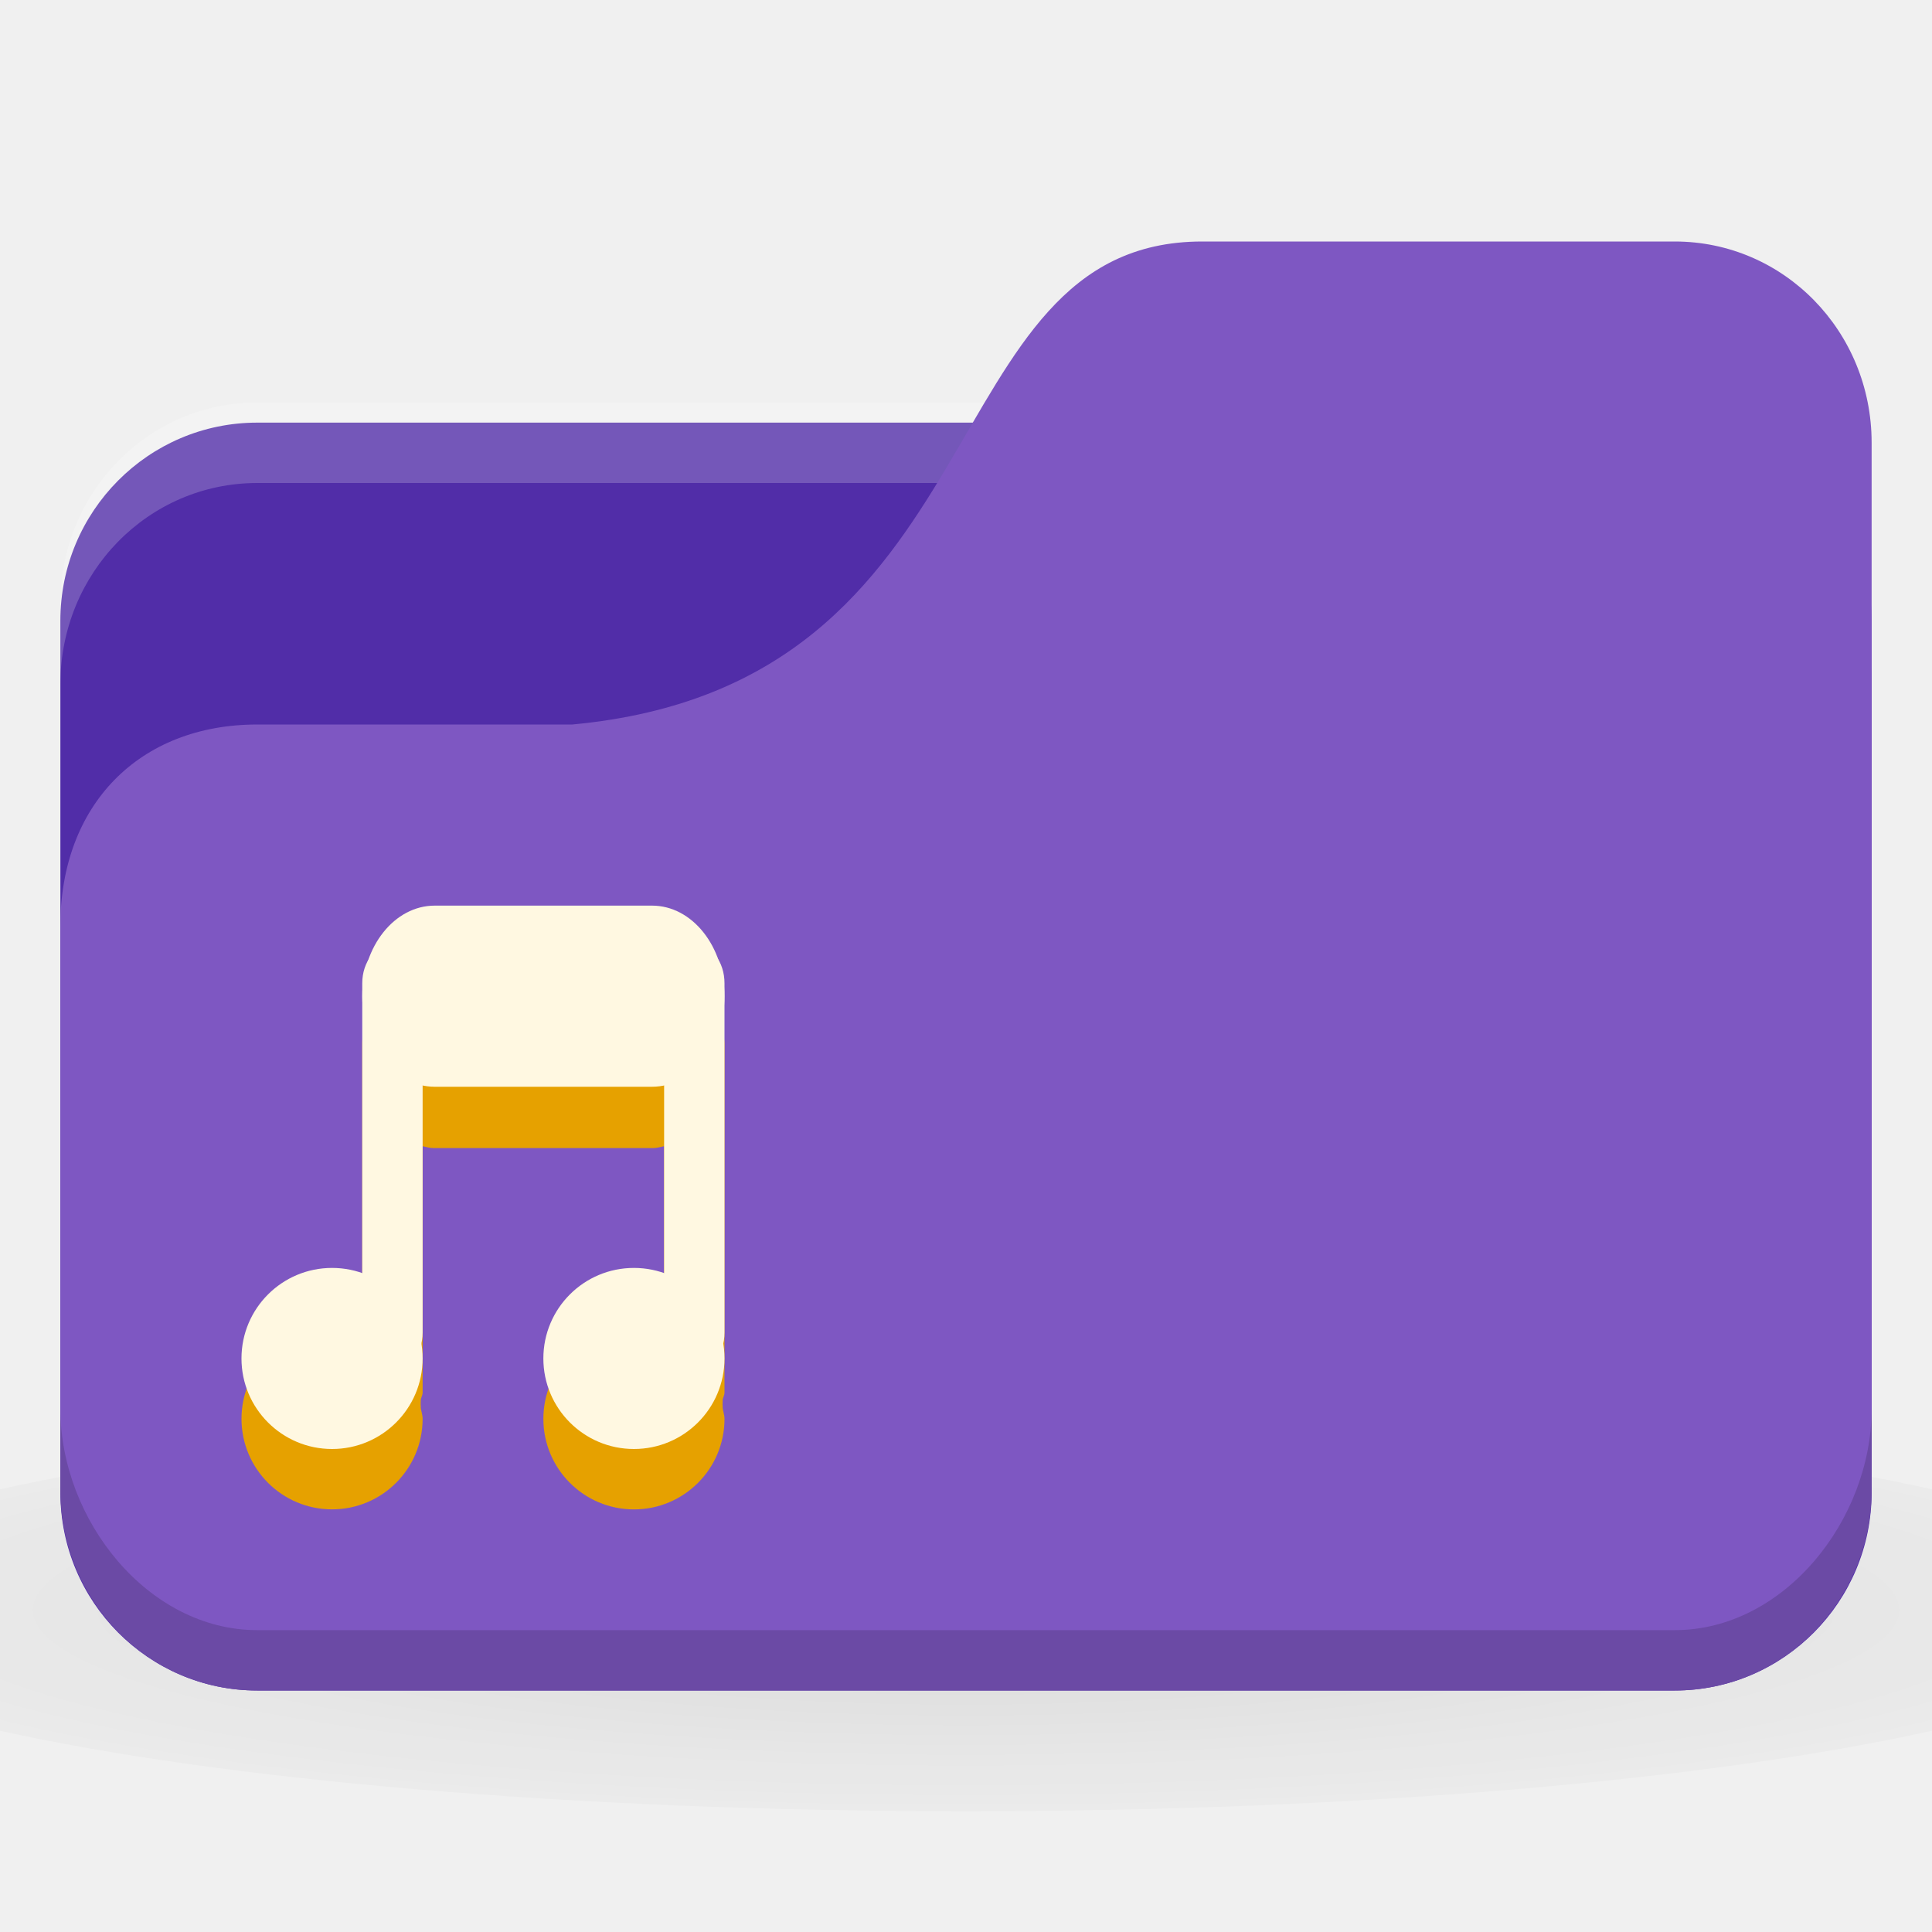
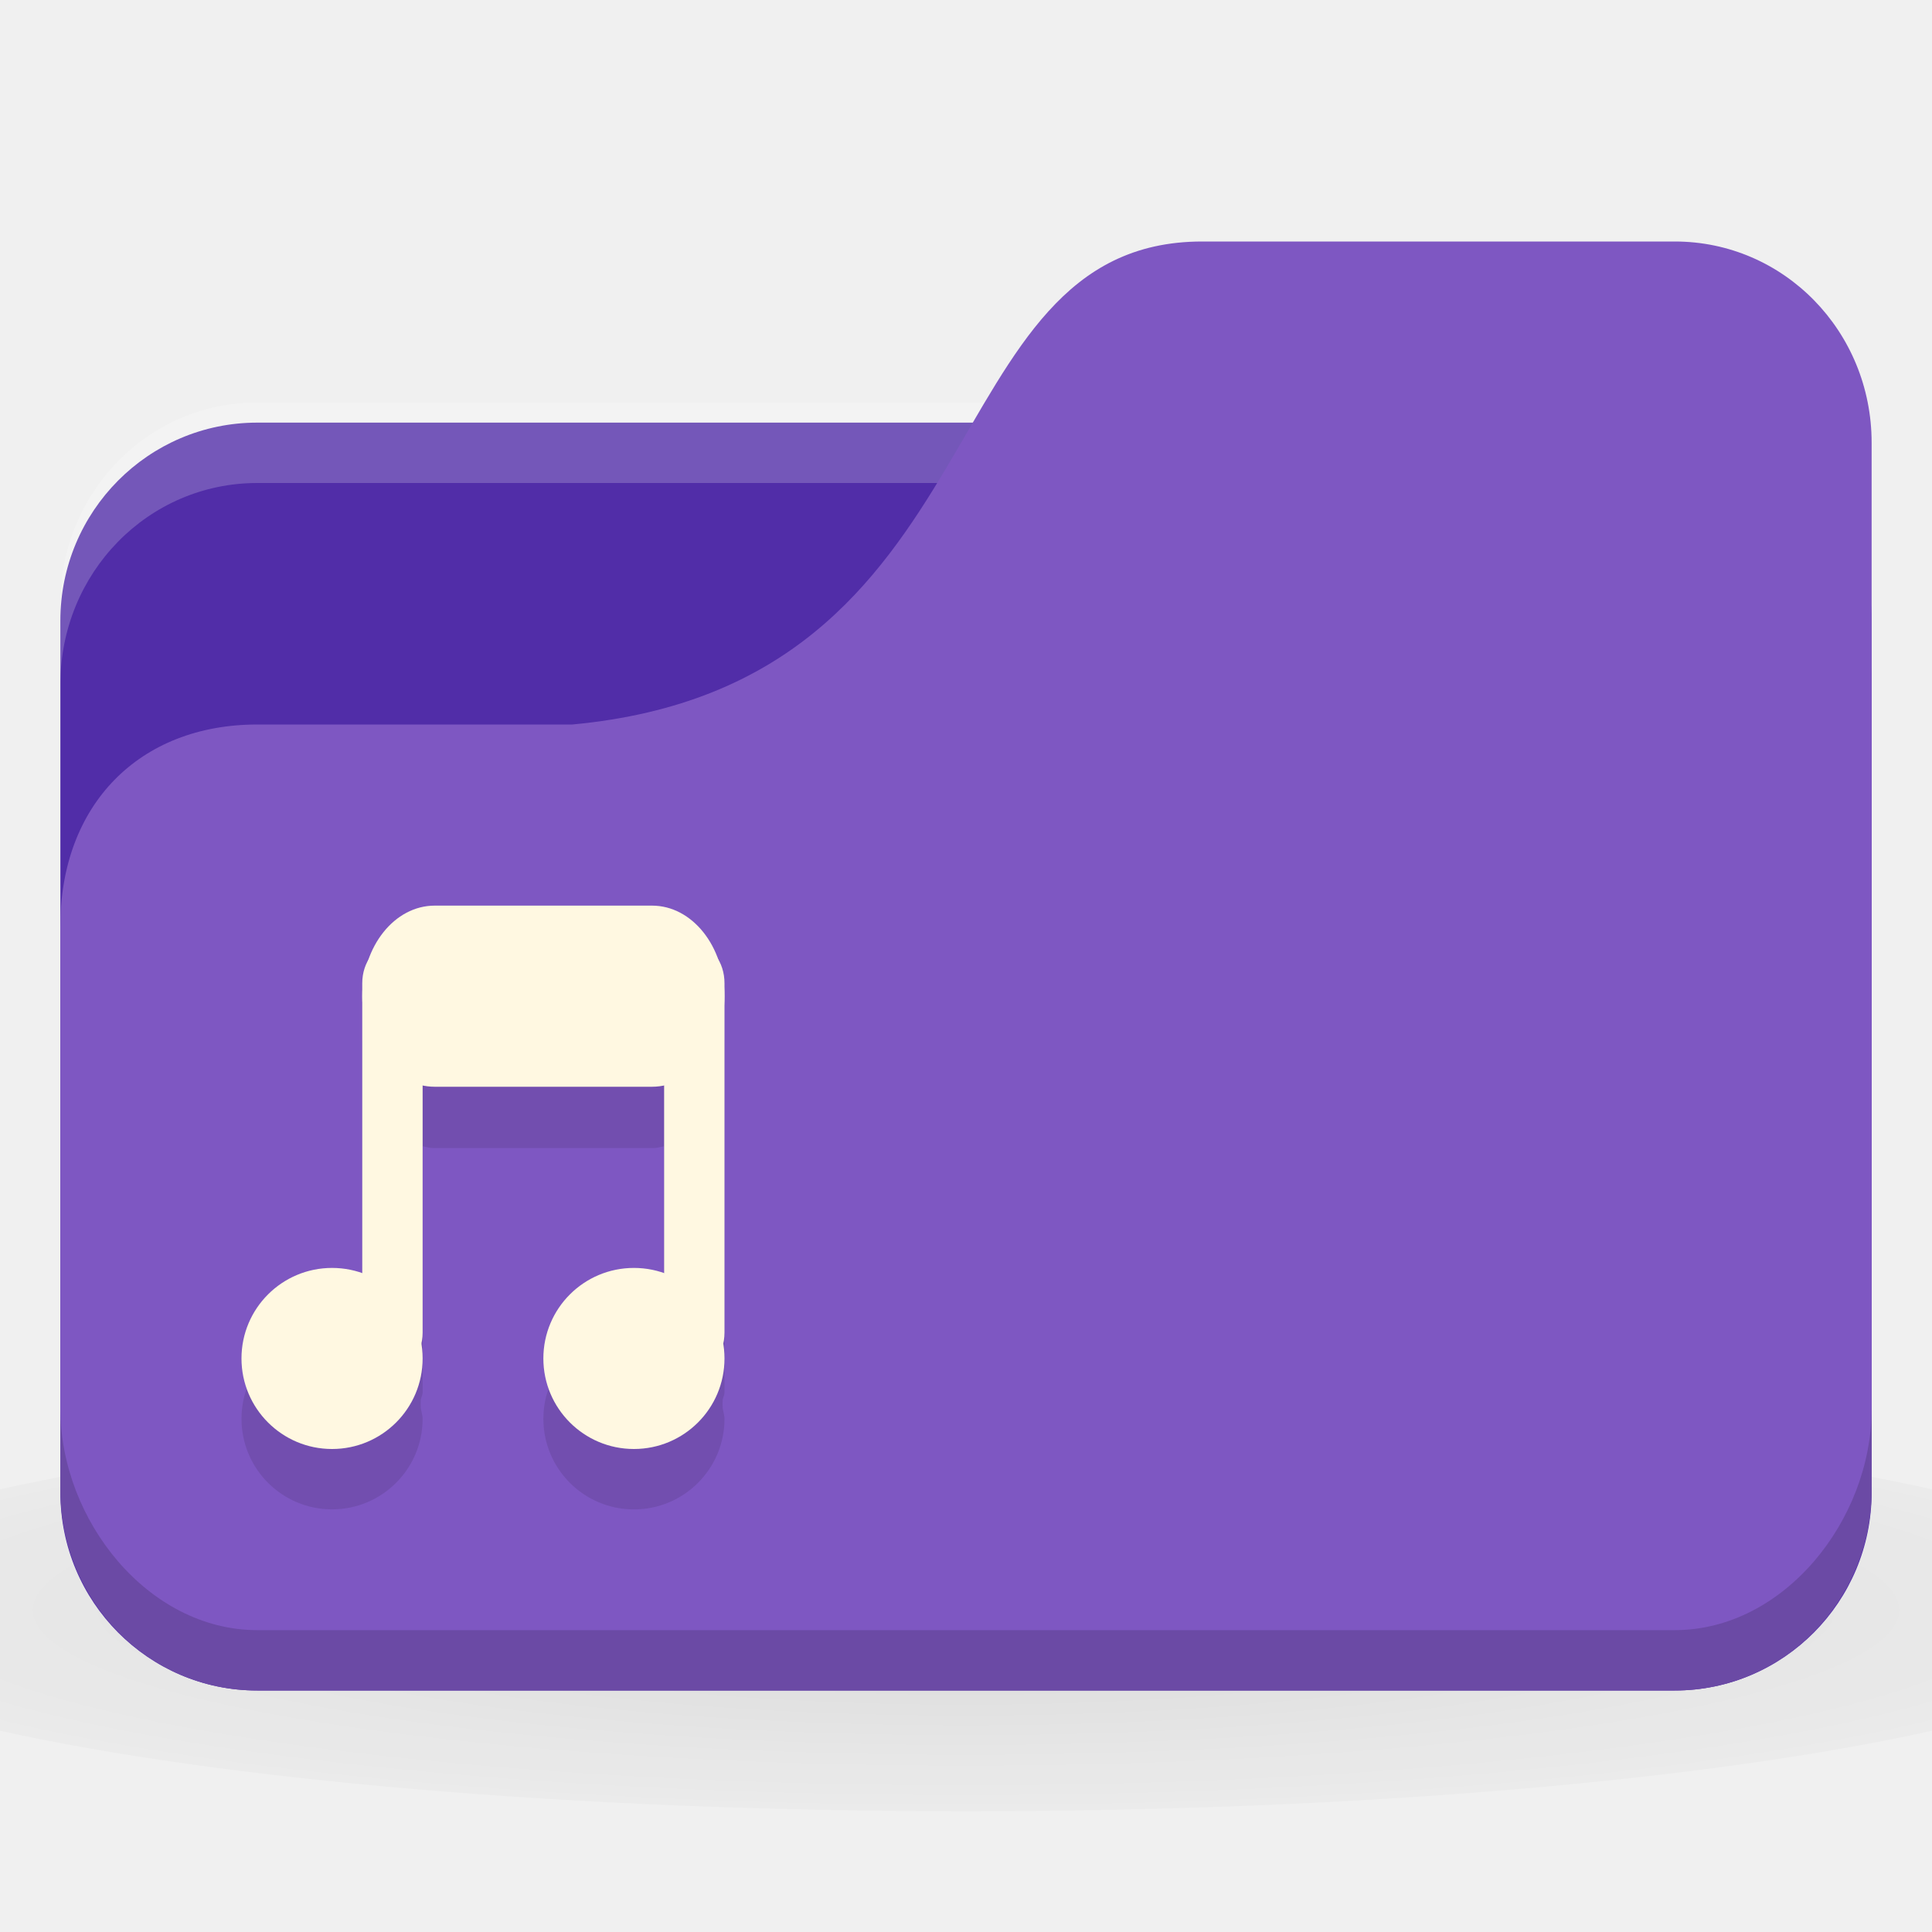
<svg xmlns="http://www.w3.org/2000/svg" xmlns:xlink="http://www.w3.org/1999/xlink" width="256" height="256" id="svg2" version="1.1">
  <defs id="defs4">
    <linearGradient id="linearGradient3855">
      <stop style="stop-color:#000000;stop-opacity:1;" offset="0" id="stop3857" />
      <stop style="stop-color:#000000;stop-opacity:0.294;" offset="1" id="stop3859" />
    </linearGradient>
    <linearGradient id="linearGradient3833">
      <stop id="stop3835" offset="0" style="stop-color:#fdfeff;stop-opacity:1;" />
      <stop id="stop3837" offset="1" style="stop-color:#dfe4e4;stop-opacity:1;" />
    </linearGradient>
    <linearGradient id="linearGradient3823">
      <stop style="stop-color:#49b7ef;stop-opacity:1;" offset="0" id="stop3825" />
      <stop style="stop-color:#1d8de2;stop-opacity:1;" offset="1" id="stop3827" />
    </linearGradient>
    <linearGradient id="linearGradient3956">
      <stop style="stop-color:#f8f4e1;stop-opacity:1;" offset="0" id="stop3958" />
      <stop style="stop-color:#eae5c8;stop-opacity:1;" offset="1" id="stop3960" />
    </linearGradient>
    <linearGradient id="linearGradient3915">
      <stop style="stop-color:#f8f4e1;stop-opacity:1;" offset="0" id="stop3917" />
      <stop style="stop-color:#ad9e57;stop-opacity:1;" offset="1" id="stop3919" />
    </linearGradient>
    <linearGradient id="linearGradient3861">
      <stop style="stop-color:#000000;stop-opacity:1;" offset="0" id="stop3863" />
      <stop style="stop-color:#000000;stop-opacity:0;" offset="1" id="stop3865" />
    </linearGradient>
    <linearGradient id="linearGradient3844">
      <stop style="stop-color:#000000;stop-opacity:0.392;" offset="0" id="stop3846" />
      <stop style="stop-color:#000000;stop-opacity:0;" offset="1" id="stop3848" />
    </linearGradient>
    <linearGradient id="linearGradient3810">
      <stop style="stop-color:#f2c66f;stop-opacity:1;" offset="0" id="stop3812" />
      <stop style="stop-color:#fbd68f;stop-opacity:1;" offset="1" id="stop3814" />
    </linearGradient>
    <linearGradient xlink:href="#linearGradient3810" id="linearGradient3816" x1="24" y1="1046.362" x2="24" y2="1014.362" gradientUnits="userSpaceOnUse" />
    <radialGradient xlink:href="#linearGradient3844" id="radialGradient3850" cx="24.076" cy="41.383" fx="24.076" fy="41.383" r="21.076" gradientTransform="matrix(1,0,0,0.1130763,0,36.7037)" gradientUnits="userSpaceOnUse" />
    <linearGradient xlink:href="#linearGradient3810" id="linearGradient3856" gradientUnits="userSpaceOnUse" x1="24" y1="1046.362" x2="24" y2="1014.362" gradientTransform="translate(0,-3)" />
    <linearGradient xlink:href="#linearGradient3810" id="linearGradient3858" gradientUnits="userSpaceOnUse" x1="24" y1="1046.362" x2="24" y2="1014.362" gradientTransform="translate(0,-1004.362)" />
    <linearGradient xlink:href="#linearGradient3861" id="linearGradient3867" x1="1.995" y1="28.562" x2="46.005" y2="28.562" gradientUnits="userSpaceOnUse" />
    <linearGradient xlink:href="#linearGradient3915" id="linearGradient3921" x1="35" y1="8" x2="38" y2="5" gradientUnits="userSpaceOnUse" />
    <linearGradient xlink:href="#linearGradient3915" id="linearGradient3933" gradientUnits="userSpaceOnUse" x1="35" y1="8" x2="38" y2="5" gradientTransform="matrix(1.043656,0,0,1.222222,26.3015,1003.251)" />
    <linearGradient xlink:href="#linearGradient3915" id="linearGradient3954" x1="35" y1="11" x2="44" y2="5" gradientUnits="userSpaceOnUse" gradientTransform="translate(22,1004.362)" />
    <linearGradient xlink:href="#linearGradient3823" id="linearGradient3829" x1="21" y1="14" x2="20" y2="24" gradientUnits="userSpaceOnUse" />
    <linearGradient xlink:href="#linearGradient3833" id="linearGradient3839" gradientUnits="userSpaceOnUse" x1="21" y1="14" x2="20" y2="26" />
    <linearGradient xlink:href="#linearGradient3855" id="linearGradient3862" x1="22" y1="15" x2="20" y2="30" gradientUnits="userSpaceOnUse" />
    <radialGradient r="24" fy="40.5" fx="24" cy="40.5" cx="24" gradientTransform="matrix(1.25,0,0,0.2083333,-6,1035.925)" gradientUnits="userSpaceOnUse" id="radialGradient3102" xlink:href="#linearGradient3886" />
    <linearGradient id="linearGradient3886">
      <stop style="stop-color:#000000;stop-opacity:1;" offset="0" id="stop3888" />
      <stop style="stop-color:#000000;stop-opacity:0.196;" offset="1" id="stop3890" />
    </linearGradient>
    <radialGradient xlink:href="#linearGradient3886-9" id="radialGradient3011" gradientUnits="userSpaceOnUse" gradientTransform="matrix(0.8333333,0,0,0.1388889,-4,1041.404)" cx="24" cy="40.5" fx="24" fy="40.5" r="24" />
    <linearGradient id="linearGradient3886-9">
      <stop style="stop-color:#000000;stop-opacity:1;" offset="0" id="stop3888-3" />
      <stop style="stop-color:#000000;stop-opacity:0.196;" offset="1" id="stop3890-7" />
    </linearGradient>
    <radialGradient r="24" fy="40.5" fx="24" cy="40.5" cx="24" gradientTransform="matrix(6.666667,0,0,1.111111,-32,964.6958)" gradientUnits="userSpaceOnUse" id="radialGradient3098" xlink:href="#linearGradient3886-9" />
  </defs>
  <g id="layer1" transform="translate(0,-796.3622)">
    <path style="opacity:0.1;fill:url(#radialGradient3098);fill-opacity:1;stroke:none" d="m 128,983.029 c -52.408,0 -98.816,4.177 -128,10.667 l 0,32 c 29.184,6.49 75.592,10.666 128,10.666 52.408,0 98.816,-4.177 128,-10.666 l 0,-32 c -29.184,-6.49 -75.592,-10.667 -128,-10.667 z" id="path3868" />
    <rect style="fill:#512da8;fill-opacity:1;stroke:none" id="rect2987" width="240" height="168" x="8" y="852.362" rx="26.087" ry="26.25" />
    <path style="opacity:0.2;fill:#ffffff;fill-opacity:1;stroke:none" d="M 34.087,849.696 C 19.635,849.696 8,861.589 8,876.362 l 0,10.666 c 0,-14.773 11.635,-26.666 26.087,-26.666 l 187.826,0 c 14.452,0 26.087,11.894 26.087,26.666 l 0,-10.666 c 0,-14.774 -11.635,-26.666 -26.087,-26.666 l -187.826,0 z" id="rect3797" />
    <path style="fill:#7e57c2;fill-opacity:1;stroke:none" d="m 34.087,892.362 41.739,0 c 57.391,-5.334 46.957,-64 83.478,-64 l 62.609,0 c 14.452,0 26.087,11.894 26.087,26.666 l 0,138.667 c 0,14.773 -11.635,26.666 -26.087,26.666 l -187.826,0 C 19.635,1020.362 8,1008.469 8,993.696 l 0,-74.667 c 0,-16 10.435,-26.666 26.087,-26.666 z" id="rect3776" />
    <path style="opacity:0.15;fill:#000000;fill-opacity:1;stroke:none" d="m 8,983.029 0,10.667 c 0,14.773 11.635,26.666 26.087,26.666 l 187.826,0 c 14.452,0 26.087,-11.894 26.087,-26.666 l 0,-10.667 c 0,14.774 -11.635,29.334 -26.087,29.334 l -187.826,0 C 19.635,1012.362 8,997.802 8,983.029 z" id="path3786" />
-     <path style="fill:#e6a100;fill-opacity:1;stroke:none" d="m 57.5,924.362 c -4.566,0 -8.015,3.438 -9,8 -0.281,0.704 -0.5,1.401 -0.5,2.25 l 0,38.5 c -1.235,-0.432 -2.619,-0.752 -4,-0.752 -6.627,0 -12,5.373 -12,12 0,6.627 5.373,12 12,12 6.627,0 12,-5.373 12,-12 0,-0.496 -0.191,-1.016 -0.25,-1.5 0.05,-0.152 -0.038,-0.344 0,-0.496 -0.026,-0.16 0.032,-0.344 0,-0.496 0.055,-0.344 0.25,-0.64 0.25,-1 l 0,-32.625 c 0.544,0.104 0.928,0.248 1.5,0.248 l 29,0 c 0.572,0 0.956,-0.144 1.5,-0.248 l 0,24.875 c -1.235,-0.432 -2.619,-0.752 -4,-0.752 -6.627,0 -12,5.373 -12,12 0,6.627 5.373,12 12,12 6.627,0 12,-5.373 12,-12 0,-0.496 -0.191,-1.016 -0.25,-1.5 0.049,-0.152 -0.038,-0.344 0,-0.496 -0.026,-0.16 0.032,-0.344 0,-0.496 0.054,-0.344 0.25,-0.64 0.25,-1 l 0,-46.25 c 0,-0.806 -0.338,-1.498 -0.5,-2.25 -0.985,-4.562 -4.434,-8 -9,-8 z" id="path3056" />
+     <path style="fill:#000000;fill-opacity:0.098;stroke:none" d="m 57.5,924.362 c -4.566,0 -8.015,3.438 -9,8 -0.281,0.704 -0.5,1.401 -0.5,2.25 l 0,38.5 c -1.235,-0.432 -2.619,-0.752 -4,-0.752 -6.627,0 -12,5.373 -12,12 0,6.627 5.373,12 12,12 6.627,0 12,-5.373 12,-12 0,-0.496 -0.191,-1.016 -0.25,-1.5 0.05,-0.152 -0.038,-0.344 0,-0.496 -0.026,-0.16 0.032,-0.344 0,-0.496 0.055,-0.344 0.25,-0.64 0.25,-1 l 0,-32.625 c 0.544,0.104 0.928,0.248 1.5,0.248 l 29,0 c 0.572,0 0.956,-0.144 1.5,-0.248 l 0,24.875 c -1.235,-0.432 -2.619,-0.752 -4,-0.752 -6.627,0 -12,5.373 -12,12 0,6.627 5.373,12 12,12 6.627,0 12,-5.373 12,-12 0,-0.496 -0.191,-1.016 -0.25,-1.5 0.049,-0.152 -0.038,-0.344 0,-0.496 -0.026,-0.16 0.032,-0.344 0,-0.496 0.054,-0.344 0.25,-0.64 0.25,-1 l 0,-46.25 c 0,-0.806 -0.338,-1.498 -0.5,-2.25 -0.985,-4.562 -4.434,-8 -9,-8 z" id="path3056" />
    <path style="fill:#fff8e1;fill-opacity:1;stroke:none" id="path3001" d="m -5,8.259 c 0,0.962 -0.816,1.741 -1.823,1.741 -1.007,0 -1.823,-0.78 -1.823,-1.741 0,-0.962 0.816,-1.741 1.823,-1.741 1.007,0 1.823,0.78 1.823,1.741 z" transform="matrix(6.58317,0,0,6.8907,88.91585,919.455)" />
    <path transform="matrix(6.58317,0,0,6.890614,128.9159,919.4558)" d="m -5,8.259 c 0,0.962 -0.816,1.741 -1.823,1.741 -1.007,0 -1.823,-0.78 -1.823,-1.741 0,-0.962 0.816,-1.741 1.823,-1.741 1.007,0 1.823,0.78 1.823,1.741 z" id="path3003" style="fill:#fff8e1;fill-opacity:1;stroke:none" />
    <rect style="fill:#fff8e1;fill-opacity:1;stroke:none" id="rect3005" width="8" height="56.572" x="48" y="921.505" rx="4" ry="5.143" />
    <rect ry="5.143" rx="3.906" y="921.505" x="88" height="56.572" width="8" id="rect3007-0" style="fill:#fff8e1;fill-opacity:1;stroke:none" />
    <rect style="fill:#fff8e1;fill-opacity:1;stroke:none" id="rect3009" width="48" height="24" x="48" y="916.362" rx="9.6" ry="12" />
  </g>
</svg>
